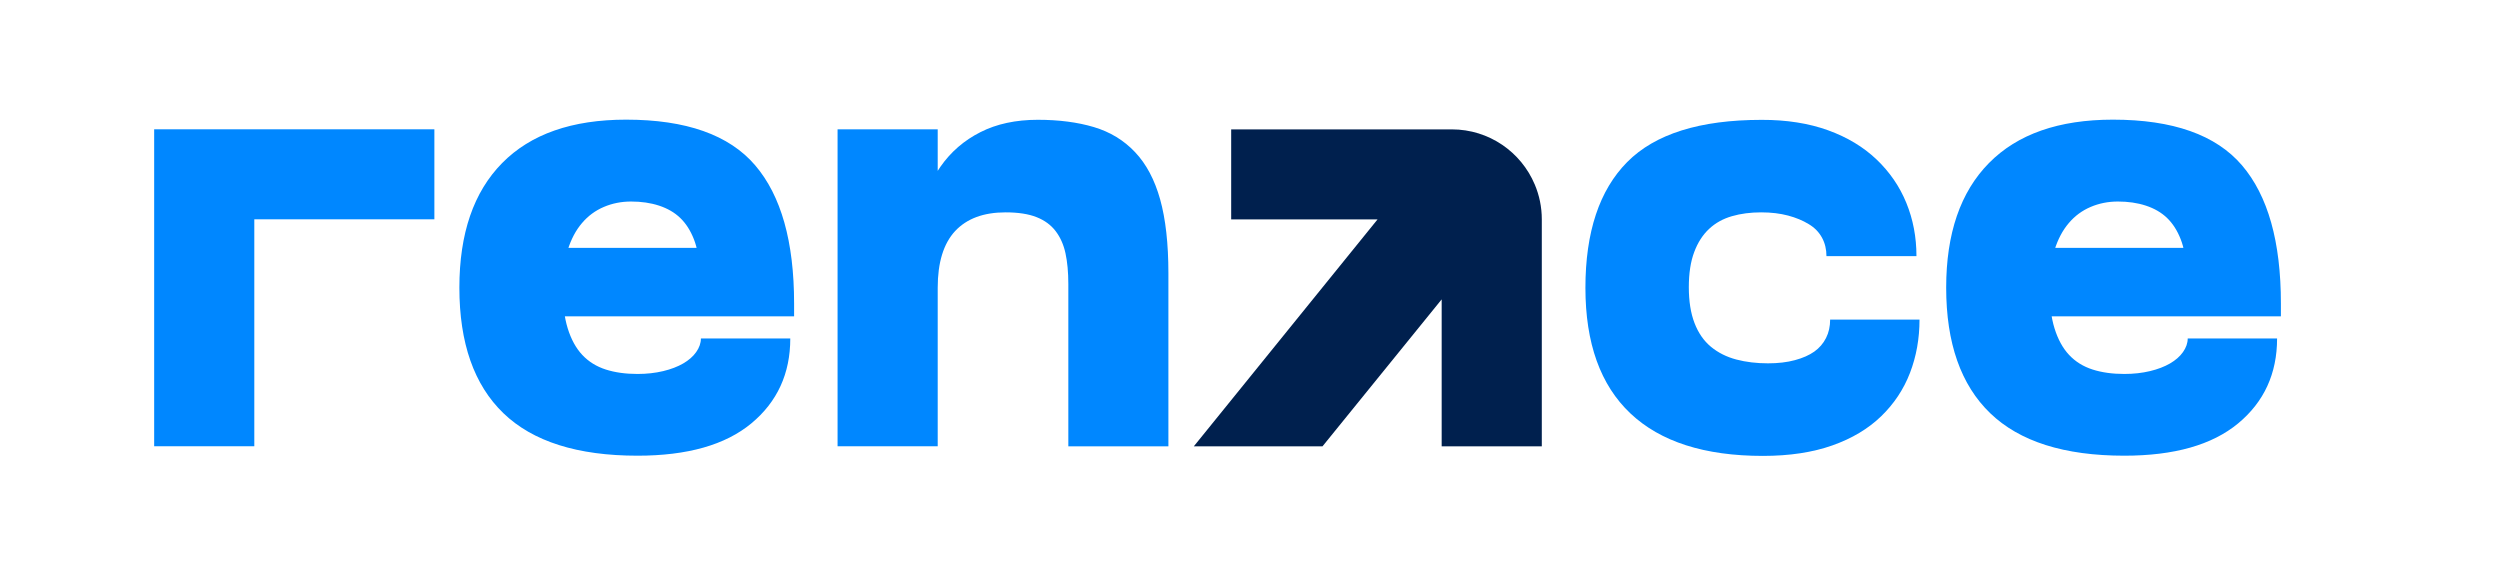
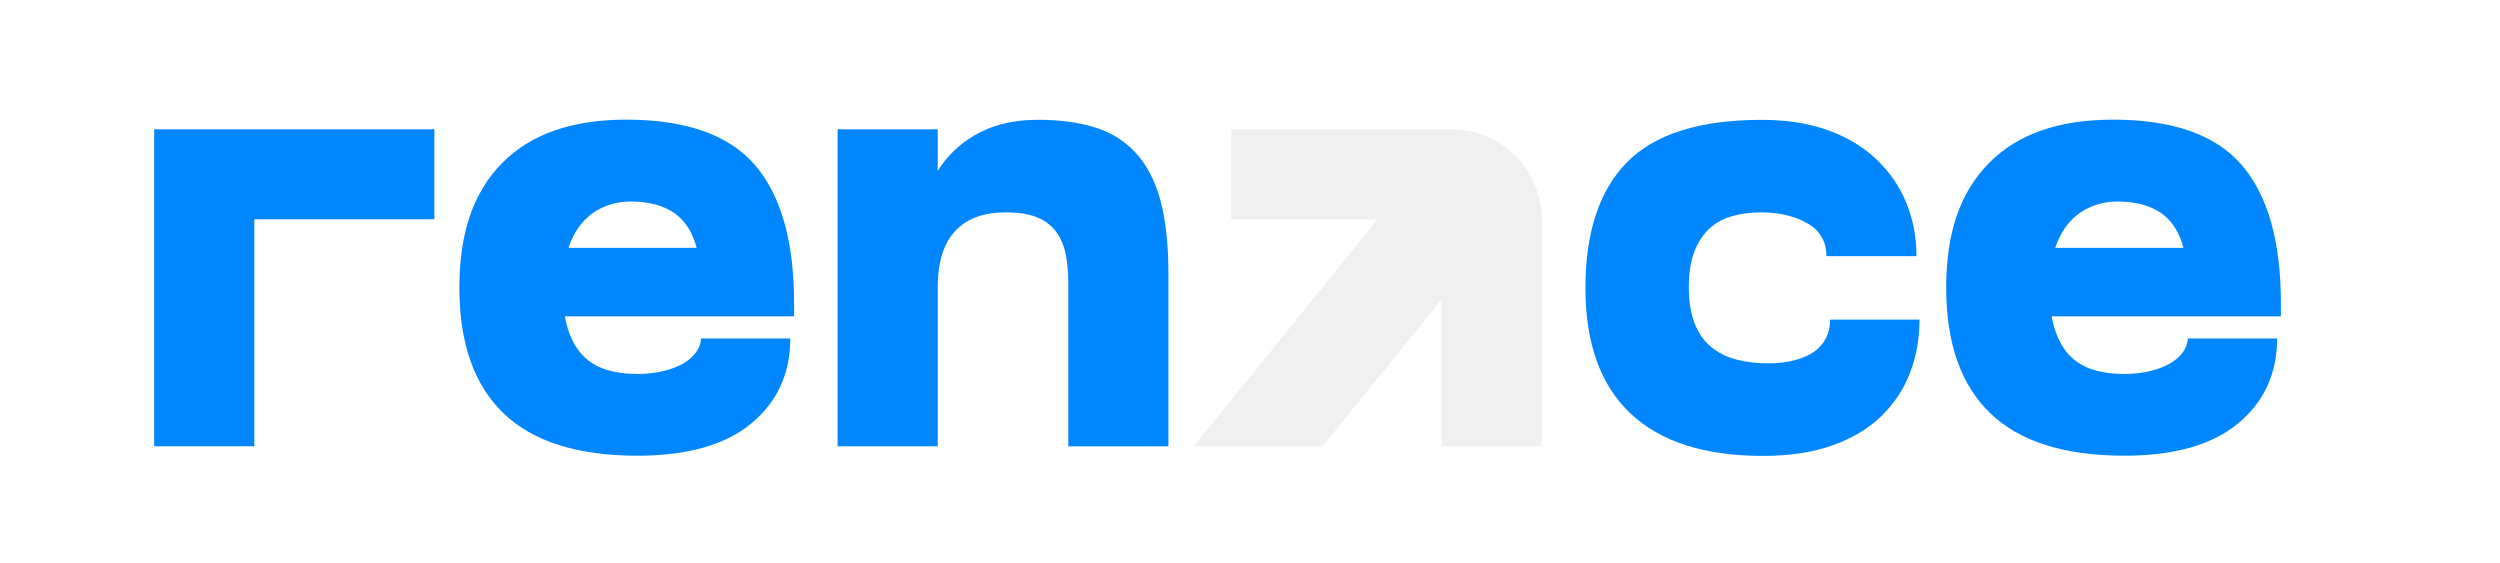
- <svg xmlns="http://www.w3.org/2000/svg" version="1.1" x="0px" y="0px" viewBox="0 0 360 81.02" style="enable-background:new 0 0 360 81.02;" xml:space="preserve">
-   <style type="text/css">
- 	.st0{fill:#0087FF;}
- 	.st1{fill:#00204E;}
- </style>
-   <g id="Capa_1">
+ <svg xmlns="http://www.w3.org/2000/svg" id="Capa_1" version="1.1" viewBox="0 0 360 81.02">
+   <defs>
+     <style>
+       .st0 {
+         fill: #0087ff;
+       }
+ 
+       .st1 {
+         fill: #f0f0f0;
+       }
+ 
+       .st2 {
+         fill: #00204e;
+       }
+     </style>
+   </defs>
+   <g id="Capa_11" data-name="Capa_1">
    <g>
-       <path class="st0" d="M22.2,64.27V18.62h14.42v45.64H22.2z M22.2,18.62h40.35v12.96H22.2V18.62z" />
-       <path class="st0" d="M114.34,45.55h-13.69v-6.85c0-1.58-0.24-3-0.73-4.25c-0.49-1.25-1.14-2.27-1.96-3.06    c-0.82-0.79-1.84-1.38-3.06-1.78c-1.22-0.4-2.56-0.59-4.02-0.59c-1.4,0-2.71,0.26-3.93,0.78c-1.22,0.52-2.27,1.29-3.15,2.33    c-0.88,1.03-1.57,2.33-2.05,3.88c-0.49,1.55-0.73,3.36-0.73,5.43c0,2.31,0.24,4.26,0.73,5.84c0.49,1.58,1.19,2.86,2.1,3.83    c0.91,0.97,2.04,1.67,3.38,2.1c1.34,0.43,2.86,0.64,4.57,0.64c1.34,0,2.57-0.14,3.7-0.41c1.13-0.27,2.08-0.64,2.88-1.1    c0.79-0.46,1.42-1,1.87-1.64s0.68-1.29,0.68-1.96h12.87c0,5.05-1.87,9.13-5.61,12.23c-3.74,3.1-9.21,4.65-16.39,4.65    c-8.64,0-15.08-2.04-19.31-6.12c-4.23-4.08-6.34-10.1-6.34-18.08c0-7.79,2.05-13.77,6.16-17.94c4.11-4.17,10.06-6.25,17.85-6.25    c8.64,0,14.83,2.19,18.58,6.57s5.61,11.02,5.61,19.9V45.55z M72.26,35.69h37.88v9.86H72.26V35.69z" />
-       <path class="st0" d="M120.61,64.27V18.62h14.42v45.64H120.61z M153.84,64.27V40.9c0-1.7-0.14-3.18-0.41-4.43    c-0.27-1.25-0.75-2.31-1.42-3.19c-0.67-0.88-1.58-1.55-2.74-2.01c-1.16-0.46-2.65-0.69-4.47-0.69c-3.17,0-5.58,0.9-7.26,2.69    c-1.67,1.8-2.51,4.52-2.51,8.17v1.28h-4.02v-1.28c0-3.53,0.36-6.79,1.09-9.77c0.73-2.98,1.84-5.54,3.33-7.67    c1.49-2.13,3.41-3.79,5.75-4.97c2.34-1.19,5.1-1.78,8.26-1.78c3.04,0,5.73,0.35,8.08,1.05c2.34,0.7,4.32,1.9,5.93,3.61    c1.61,1.7,2.82,3.97,3.61,6.8c0.79,2.83,1.19,6.38,1.19,10.64v24.92H153.84z" />
-       <path class="st1" d="M221,26.56c0,0,0.01,0.01,0.01,0.02l0.01-0.01L221,26.56z" />
-       <path class="st1" d="M222.02,33.05v31.22H207.6V43.11l-17.16,21.16h-18.53l26.46-32.68h-21.08V18.63h31.77    c5.37,0,9.98,3.27,11.94,7.93c0,0,0.01,0.01,0.01,0.02c0.65,1.54,1.01,3.23,1.01,5.01C222.02,31.59,222.02,32.56,222.02,33.05z" />
-       <path class="st0" d="M263.24,18.76c2.77,1,5.1,2.41,6.98,4.2c1.89,1.8,3.32,3.88,4.29,6.25c0.97,2.37,1.46,4.93,1.46,7.67h-12.96    c0-0.97-0.21-1.86-0.64-2.65c-0.43-0.79-1.06-1.45-1.92-1.96c-0.85-0.52-1.84-0.93-2.97-1.23c-1.13-0.3-2.42-0.46-3.88-0.46    c-1.52,0-2.92,0.18-4.2,0.55c-1.28,0.37-2.37,0.97-3.29,1.83c-0.91,0.85-1.63,1.96-2.14,3.33c-0.52,1.37-0.78,3.06-0.78,5.07    s0.27,3.73,0.82,5.16c0.55,1.43,1.34,2.57,2.37,3.42c1.03,0.85,2.25,1.46,3.65,1.83c1.4,0.37,2.92,0.55,4.56,0.55    c1.46,0,2.75-0.15,3.88-0.46c1.13-0.3,2.05-0.71,2.79-1.23c0.73-0.52,1.29-1.17,1.69-1.96c0.4-0.79,0.59-1.67,0.59-2.65h12.87    c0,2.74-0.46,5.3-1.37,7.67c-0.91,2.37-2.3,4.46-4.15,6.25c-1.86,1.8-4.2,3.2-7.03,4.2c-2.83,1-6.16,1.51-10,1.51    c-8.4,0-14.76-2.04-19.08-6.12c-4.32-4.08-6.48-10.1-6.48-18.08c0-8.03,2.01-14.07,6.02-18.12c4.02-4.05,10.47-6.07,19.35-6.07    C257.29,17.25,260.47,17.76,263.24,18.76z" />
-       <path class="st0" d="M328.44,45.55h-13.69v-6.85c0-1.58-0.24-3-0.73-4.25c-0.49-1.25-1.14-2.27-1.96-3.06    c-0.82-0.79-1.84-1.38-3.06-1.78c-1.22-0.4-2.56-0.59-4.02-0.59c-1.4,0-2.71,0.26-3.93,0.78c-1.22,0.52-2.27,1.29-3.15,2.33    c-0.88,1.03-1.57,2.33-2.05,3.88c-0.49,1.55-0.73,3.36-0.73,5.43c0,2.31,0.24,4.26,0.73,5.84c0.49,1.58,1.19,2.86,2.1,3.83    c0.91,0.97,2.04,1.67,3.38,2.1c1.34,0.43,2.86,0.64,4.57,0.64c1.34,0,2.57-0.14,3.7-0.41c1.13-0.27,2.08-0.64,2.88-1.1    c0.79-0.46,1.42-1,1.87-1.64s0.68-1.29,0.68-1.96h12.87c0,5.05-1.87,9.13-5.61,12.23c-3.74,3.1-9.21,4.65-16.39,4.65    c-8.64,0-15.08-2.04-19.31-6.12c-4.23-4.08-6.34-10.1-6.34-18.08c0-7.79,2.05-13.77,6.16-17.94c4.11-4.17,10.06-6.25,17.85-6.25    c8.64,0,14.83,2.19,18.58,6.57s5.61,11.02,5.61,19.9V45.55z M286.35,35.69h37.88v9.86h-37.88V35.69z" />
+       <path class="st0" d="M22.2,64.27V18.62h14.42v45.64h-14.42ZM22.2,18.62h40.35v12.96H22.2v-12.96Z" />
+       <path class="st0" d="M114.34,45.55h-13.69v-6.85c0-1.58-.24-3-.73-4.25-.49-1.25-1.14-2.27-1.96-3.06-.82-.79-1.84-1.38-3.06-1.78-1.22-.4-2.56-.59-4.02-.59s-2.71.26-3.93.78-2.27,1.29-3.15,2.33c-.88,1.03-1.57,2.33-2.05,3.88-.49,1.55-.73,3.36-.73,5.43,0,2.31.24,4.26.73,5.84.49,1.58,1.19,2.86,2.1,3.83.91.97,2.04,1.67,3.38,2.1s2.86.64,4.57.64c1.34,0,2.57-.14,3.7-.41s2.08-.64,2.88-1.1c.79-.46,1.42-1,1.87-1.64s.68-1.29.68-1.96h12.87c0,5.05-1.87,9.13-5.61,12.23s-9.21,4.65-16.39,4.65c-8.64,0-15.08-2.04-19.31-6.12-4.23-4.08-6.34-10.1-6.34-18.08s2.05-13.77,6.16-17.94,10.06-6.25,17.85-6.25c8.64,0,14.83,2.19,18.58,6.57s5.61,11.02,5.61,19.9v1.85h-.01ZM72.26,35.69h37.88v9.86h-37.88v-9.86Z" />
+       <path class="st0" d="M120.61,64.27V18.62h14.42v45.64h-14.42ZM153.84,64.27v-23.37c0-1.7-.14-3.18-.41-4.43s-.75-2.31-1.42-3.19c-.67-.88-1.58-1.55-2.74-2.01-1.16-.46-2.65-.69-4.47-.69-3.17,0-5.58.9-7.26,2.69-1.67,1.8-2.51,4.52-2.51,8.17v1.28h-4.02v-1.28c0-3.53.36-6.79,1.09-9.77s1.84-5.54,3.33-7.67,3.41-3.79,5.75-4.97c2.34-1.19,5.1-1.78,8.26-1.78s5.73.35,8.08,1.05c2.34.7,4.32,1.9,5.93,3.61,1.61,1.7,2.82,3.97,3.61,6.8.79,2.83,1.19,6.38,1.19,10.64v24.92s-14.41,0-14.41,0Z" />
+       <path class="st2" d="M221,26.56s0,.01,0,.02h0s-.02-.02-.02-.02Z" />
+       <path class="st1" d="M222.02,33.05v31.22h-14.42v-21.16l-17.16,21.16h-18.53l26.46-32.68h-21.08v-12.96h31.77c5.37,0,9.98,3.27,11.94,7.93,0,0,0,.01,0,.02.65,1.54,1.01,3.23,1.01,5.01,0,0,0,.97,0,1.46Z" />
+       <path class="st0" d="M263.24,18.76c2.77,1,5.1,2.41,6.98,4.2,1.89,1.8,3.32,3.88,4.29,6.25s1.46,4.93,1.46,7.67h-12.96c0-.97-.21-1.86-.64-2.65-.43-.79-1.06-1.45-1.92-1.96-.85-.52-1.84-.93-2.97-1.23s-2.42-.46-3.88-.46-2.92.18-4.2.55c-1.28.37-2.37.97-3.29,1.83-.91.85-1.63,1.96-2.14,3.33-.52,1.37-.78,3.06-.78,5.07s.27,3.73.82,5.16,1.34,2.57,2.37,3.42c1.03.85,2.25,1.46,3.65,1.83,1.4.37,2.92.55,4.56.55,1.46,0,2.75-.15,3.88-.46,1.13-.3,2.05-.71,2.79-1.23.73-.52,1.29-1.17,1.69-1.96s.59-1.67.59-2.65h12.87c0,2.74-.46,5.3-1.37,7.67s-2.3,4.46-4.15,6.25c-1.86,1.8-4.2,3.2-7.03,4.2-2.83,1-6.16,1.51-10,1.51-8.4,0-14.76-2.04-19.08-6.12s-6.48-10.1-6.48-18.08,2.01-14.07,6.02-18.12c4.02-4.05,10.47-6.07,19.35-6.07,3.62-.01,6.8.5,9.57,1.5Z" />
+       <path class="st0" d="M328.44,45.55h-13.69v-6.85c0-1.58-.24-3-.73-4.25-.49-1.25-1.14-2.27-1.96-3.06-.82-.79-1.84-1.38-3.06-1.78-1.22-.4-2.56-.59-4.02-.59s-2.71.26-3.93.78-2.27,1.29-3.15,2.33c-.88,1.03-1.57,2.33-2.05,3.88-.49,1.55-.73,3.36-.73,5.43,0,2.31.24,4.26.73,5.84.49,1.58,1.19,2.86,2.1,3.83.91.97,2.04,1.67,3.38,2.1s2.86.64,4.57.64c1.34,0,2.57-.14,3.7-.41s2.08-.64,2.88-1.1c.79-.46,1.42-1,1.87-1.64s.68-1.29.68-1.96h12.87c0,5.05-1.87,9.13-5.61,12.23s-9.21,4.65-16.39,4.65c-8.64,0-15.08-2.04-19.31-6.12s-6.34-10.1-6.34-18.08,2.05-13.77,6.16-17.94c4.11-4.17,10.06-6.25,17.85-6.25,8.64,0,14.83,2.19,18.58,6.57s5.61,11.02,5.61,19.9v1.85h-.01ZM286.35,35.69h37.88v9.86h-37.88v-9.86Z" />
    </g>
  </g>
-   <g id="Modo_de_aislamiento">
- </g>
</svg>
